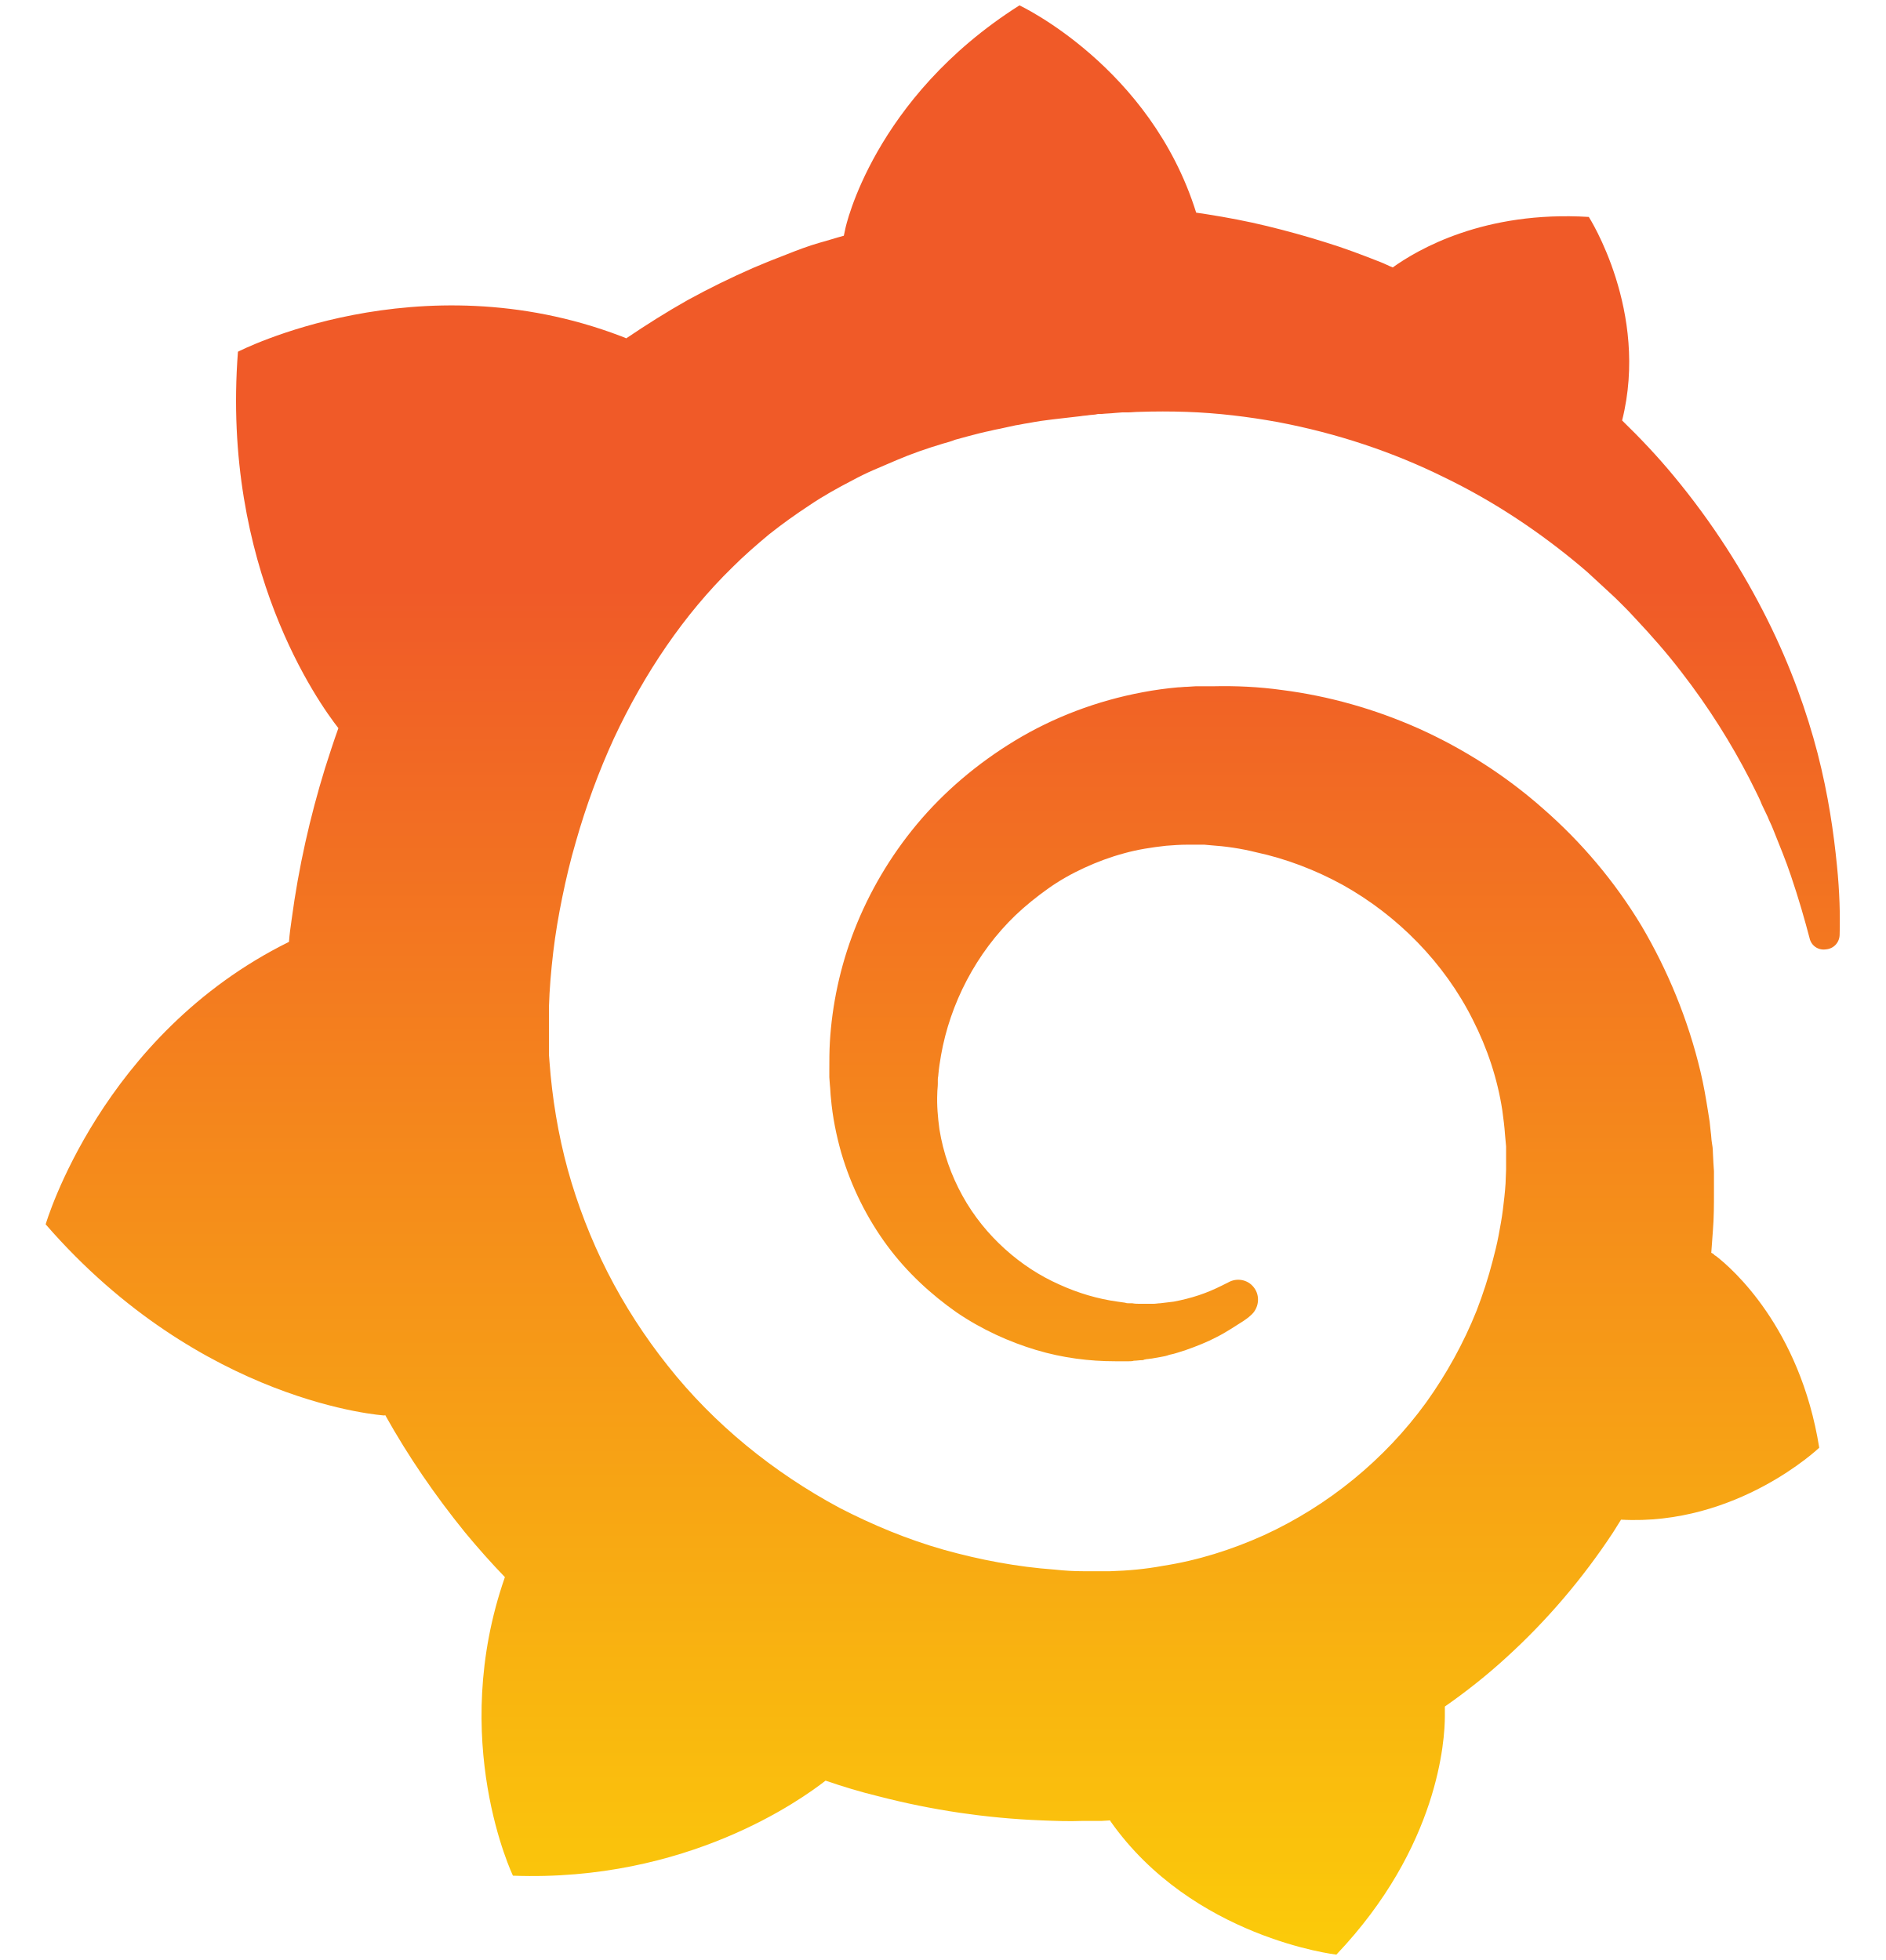
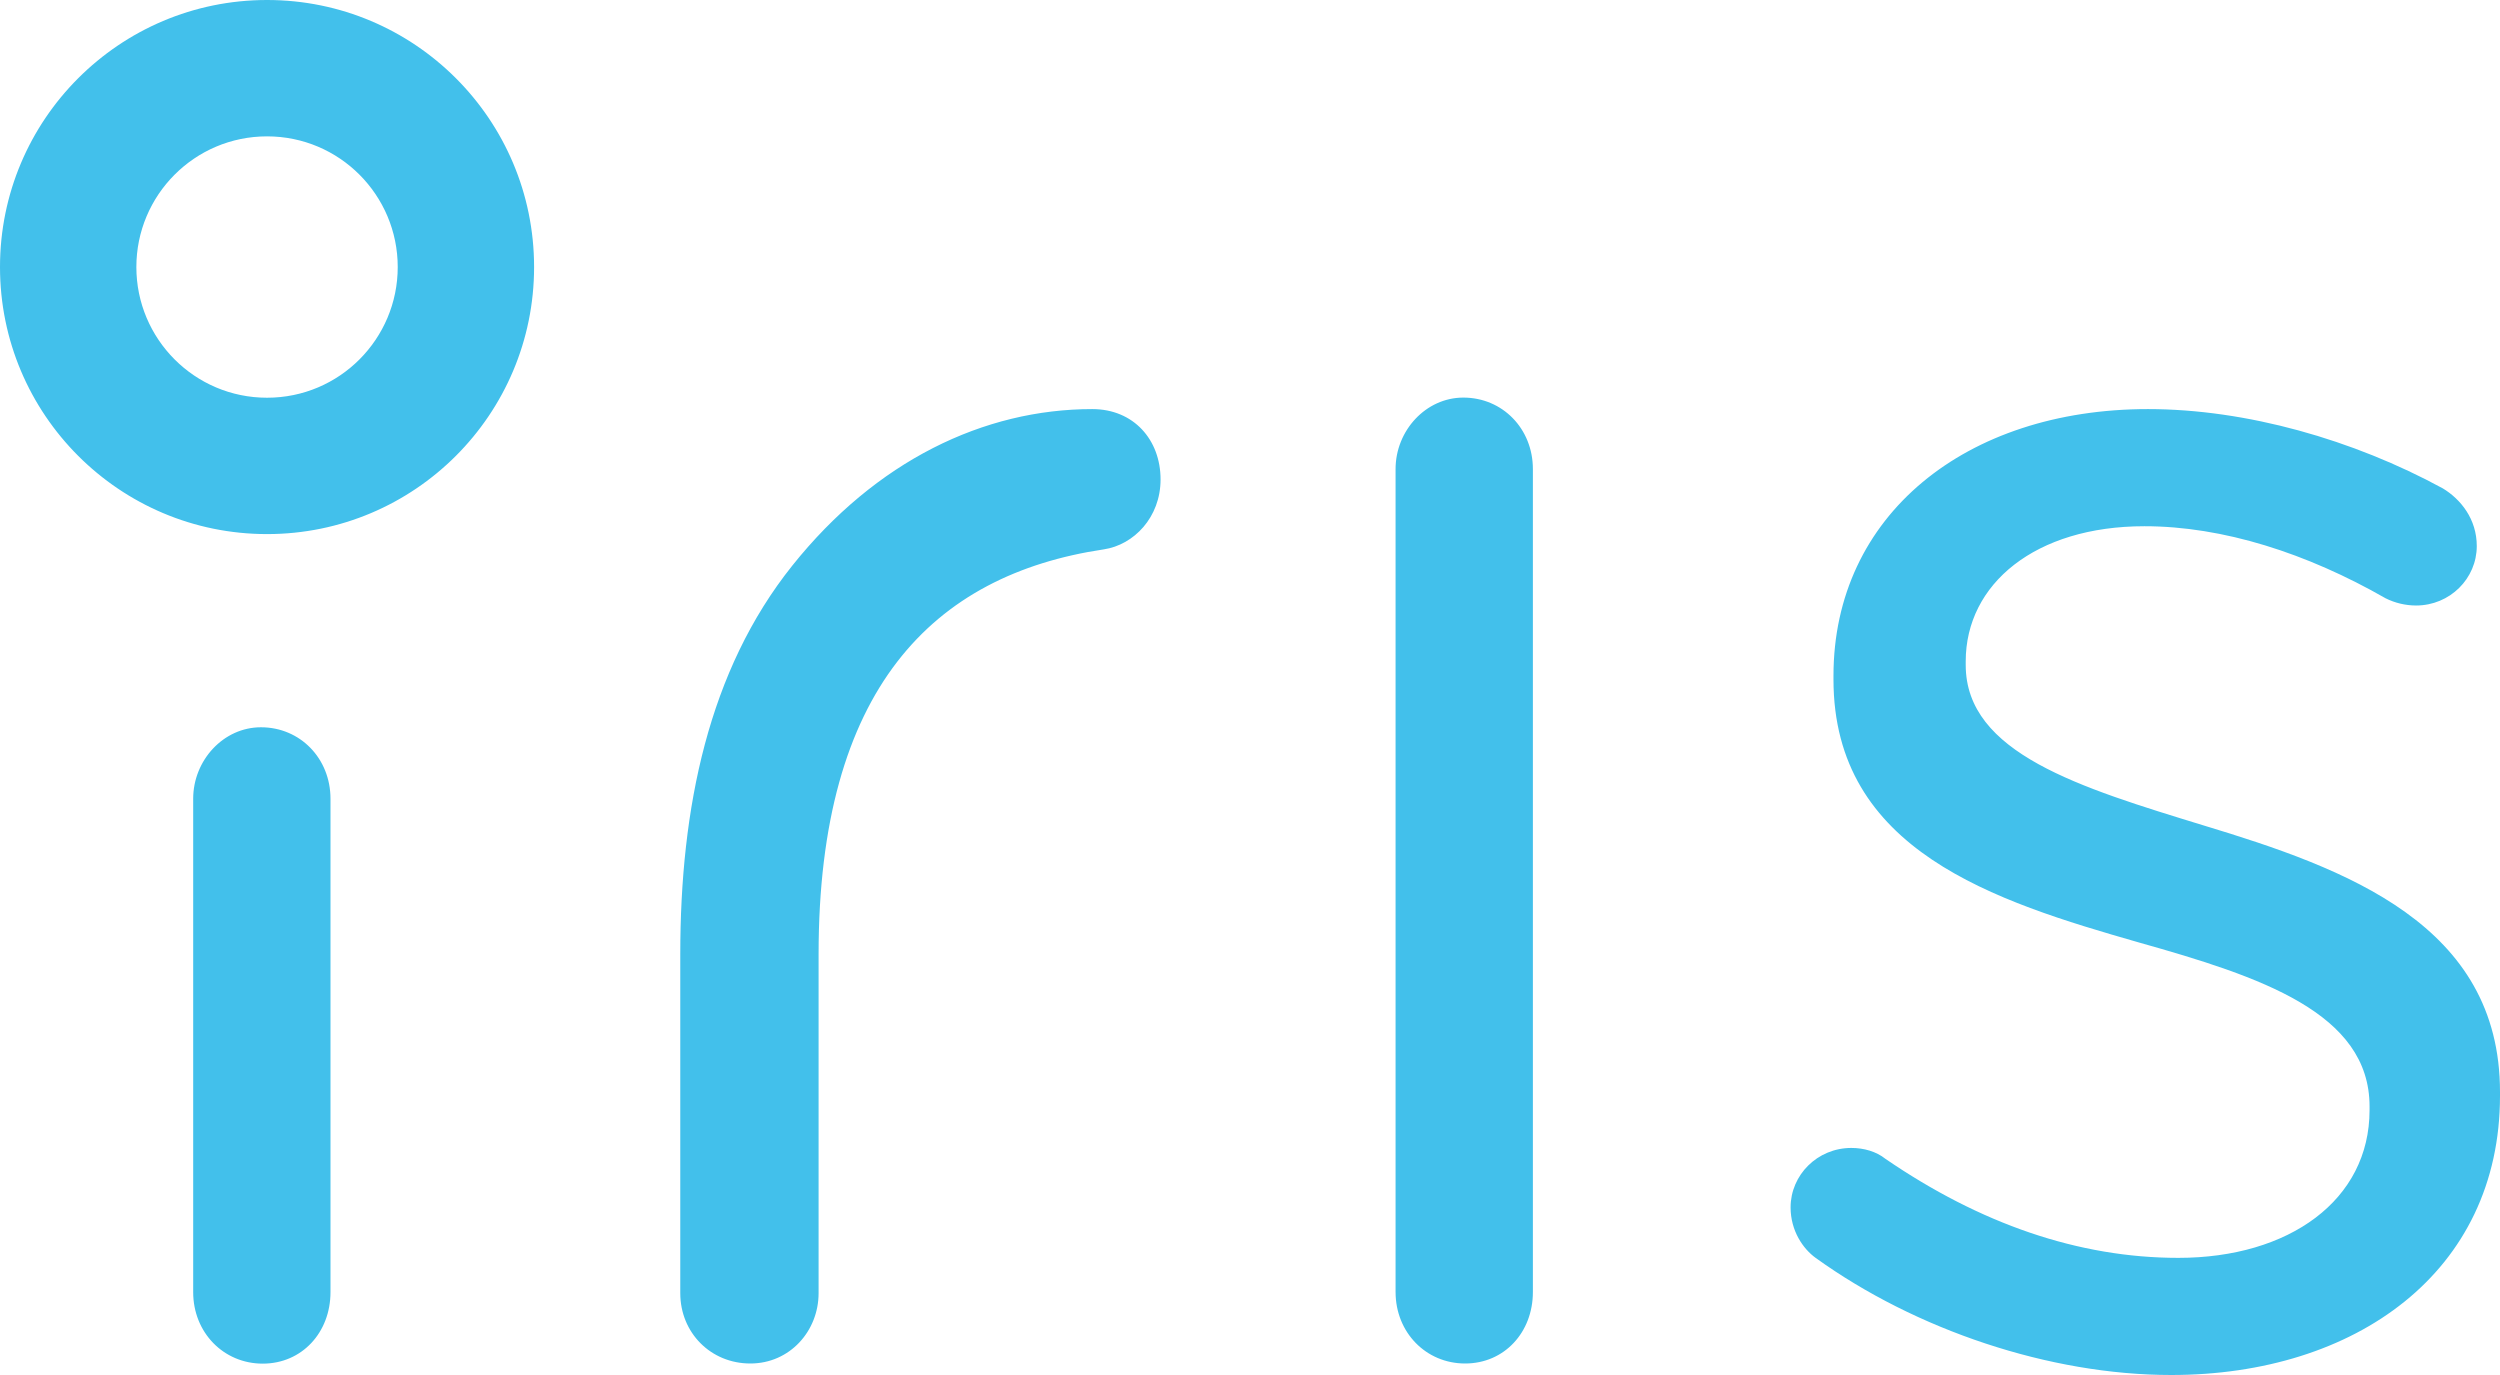
- <svg xmlns="http://www.w3.org/2000/svg" version="1.1" id="Layer_1" x="0px" y="0px" width="351px" height="365px" viewBox="0 0 351 365" style="enable-background:new 0 0 351 365;" xml:space="preserve">
-   <style type="text/css">
- 	.st0{fill:url(#SVGID_1_);}
- </style>
-   <g id="Layer_1_1_">
- </g>
-   <linearGradient id="SVGID_1_" gradientUnits="userSpaceOnUse" x1="175.5" y1="30%" x2="175.5" y2="99%">
-     <stop offset="0" style="stop-color:#F05A28" />
-     <stop offset="1" style="stop-color:#FBCA0A" />
-   </linearGradient>
-   <path class="st0" d="M342,161.2c-0.6-6.1-1.6-13.1-3.6-20.9c-2-7.7-5-16.2-9.4-25c-4.4-8.8-10.1-17.9-17.5-26.8  c-2.9-3.5-6.1-6.9-9.5-10.2c5.1-20.3-6.2-37.9-6.2-37.9c-19.5-1.2-31.9,6.1-36.5,9.4c-0.8-0.3-1.5-0.7-2.3-1  c-3.3-1.3-6.7-2.6-10.3-3.7c-3.5-1.1-7.1-2.1-10.8-3c-3.7-0.9-7.4-1.6-11.2-2.2c-0.7-0.1-1.3-0.2-2-0.3  c-8.5-27.2-32.9-38.6-32.9-38.6c-27.3,17.3-32.4,41.5-32.4,41.5s-0.1,0.5-0.3,1.4c-1.5,0.4-3,0.9-4.5,1.3c-2.1,0.6-4.2,1.4-6.2,2.2  c-2.1,0.8-4.1,1.6-6.2,2.5c-4.1,1.8-8.2,3.8-12.2,6c-3.9,2.2-7.7,4.6-11.4,7.1c-0.5-0.2-1-0.4-1-0.4c-37.8-14.4-71.3,2.9-71.3,2.9  c-3.1,40.2,15.1,65.5,18.7,70.1c-0.9,2.5-1.7,5-2.5,7.5c-2.8,9.1-4.9,18.4-6.2,28.1c-0.2,1.4-0.4,2.8-0.5,4.2  C18.8,192.7,8.5,228,8.5,228c29.1,33.5,63.1,35.6,63.1,35.6c0,0,0.1-0.1,0.1-0.1c4.3,7.7,9.3,15,14.9,21.9c2.4,2.9,4.8,5.6,7.4,8.3  c-10.6,30.4,1.5,55.6,1.5,55.6c32.4,1.2,53.7-14.2,58.2-17.7c3.2,1.1,6.5,2.1,9.8,2.9c10,2.6,20.2,4.1,30.4,4.5  c2.5,0.1,5.1,0.2,7.6,0.1l1.2,0l0.8,0l1.6,0l1.6-0.1l0,0.1c15.3,21.8,42.1,24.9,42.1,24.9c19.1-20.1,20.2-40.1,20.2-44.4l0,0  c0,0,0-0.1,0-0.3c0-0.4,0-0.6,0-0.6l0,0c0-0.3,0-0.6,0-0.9c4-2.8,7.8-5.8,11.4-9.1c7.6-6.9,14.3-14.8,19.9-23.3  c0.5-0.8,1-1.6,1.5-2.4c21.6,1.2,36.9-13.4,36.9-13.4c-3.6-22.5-16.4-33.5-19.1-35.6l0,0c0,0-0.1-0.1-0.3-0.2  c-0.2-0.1-0.2-0.2-0.2-0.2c0,0,0,0,0,0c-0.1-0.1-0.3-0.2-0.5-0.3c0.1-1.4,0.2-2.7,0.3-4.1c0.2-2.4,0.2-4.9,0.2-7.3l0-1.8l0-0.9  l0-0.5c0-0.6,0-0.4,0-0.6l-0.1-1.5l-0.1-2c0-0.7-0.1-1.3-0.2-1.9c-0.1-0.6-0.1-1.3-0.2-1.9l-0.2-1.9l-0.3-1.9  c-0.4-2.5-0.8-4.9-1.4-7.4c-2.3-9.7-6.1-18.9-11-27.2c-5-8.3-11.2-15.6-18.3-21.8c-7-6.2-14.9-11.2-23.1-14.9  c-8.3-3.7-16.9-6.1-25.5-7.2c-4.3-0.6-8.6-0.8-12.9-0.7l-1.6,0l-0.4,0c-0.1,0-0.6,0-0.5,0l-0.7,0l-1.6,0.1c-0.6,0-1.2,0.1-1.7,0.1  c-2.2,0.2-4.4,0.5-6.5,0.9c-8.6,1.6-16.7,4.7-23.8,9c-7.1,4.3-13.3,9.6-18.3,15.6c-5,6-8.9,12.7-11.6,19.6c-2.7,6.9-4.2,14.1-4.6,21  c-0.1,1.7-0.1,3.5-0.1,5.2c0,0.4,0,0.9,0,1.3l0.1,1.4c0.1,0.8,0.1,1.7,0.2,2.5c0.3,3.5,1,6.9,1.9,10.1c1.9,6.5,4.9,12.4,8.6,17.4  c3.7,5,8.2,9.1,12.9,12.4c4.7,3.2,9.8,5.5,14.8,7c5,1.5,10,2.1,14.7,2.1c0.6,0,1.2,0,1.7,0c0.3,0,0.6,0,0.9,0c0.3,0,0.6,0,0.9-0.1  c0.5,0,1-0.1,1.5-0.1c0.1,0,0.3,0,0.4-0.1l0.5-0.1c0.3,0,0.6-0.1,0.9-0.1c0.6-0.1,1.1-0.2,1.7-0.3c0.6-0.1,1.1-0.2,1.6-0.4  c1.1-0.2,2.1-0.6,3.1-0.9c2-0.7,4-1.5,5.7-2.4c1.8-0.9,3.4-2,5-3c0.4-0.3,0.9-0.6,1.3-1c1.6-1.3,1.9-3.7,0.6-5.3  c-1.1-1.4-3.1-1.8-4.7-0.9c-0.4,0.2-0.8,0.4-1.2,0.6c-1.4,0.7-2.8,1.3-4.3,1.8c-1.5,0.5-3.1,0.9-4.7,1.2c-0.8,0.1-1.6,0.2-2.5,0.3  c-0.4,0-0.8,0.1-1.3,0.1c-0.4,0-0.9,0-1.2,0c-0.4,0-0.8,0-1.2,0c-0.5,0-1,0-1.5-0.1c0,0-0.3,0-0.1,0l-0.2,0l-0.3,0  c-0.2,0-0.5,0-0.7-0.1c-0.5-0.1-0.9-0.1-1.4-0.2c-3.7-0.5-7.4-1.6-10.9-3.2c-3.6-1.6-7-3.8-10.1-6.6c-3.1-2.8-5.8-6.1-7.9-9.9  c-2.1-3.8-3.6-8-4.3-12.4c-0.3-2.2-0.5-4.5-0.4-6.7c0-0.6,0.1-1.2,0.1-1.8c0,0.2,0-0.1,0-0.1l0-0.2l0-0.5c0-0.3,0.1-0.6,0.1-0.9  c0.1-1.2,0.3-2.4,0.5-3.6c1.7-9.6,6.5-19,13.9-26.1c1.9-1.8,3.9-3.4,6-4.9c2.1-1.5,4.4-2.8,6.8-3.9c2.4-1.1,4.8-2,7.4-2.7  c2.5-0.7,5.1-1.1,7.8-1.4c1.3-0.1,2.6-0.2,4-0.2c0.4,0,0.6,0,0.9,0l1.1,0l0.7,0c0.3,0,0,0,0.1,0l0.3,0l1.1,0.1  c2.9,0.2,5.7,0.6,8.5,1.3c5.6,1.2,11.1,3.3,16.2,6.1c10.2,5.7,18.9,14.5,24.2,25.1c2.7,5.3,4.6,11,5.5,16.9c0.2,1.5,0.4,3,0.5,4.5  l0.1,1.1l0.1,1.1c0,0.4,0,0.8,0,1.1c0,0.4,0,0.8,0,1.1l0,1l0,1.1c0,0.7-0.1,1.9-0.1,2.6c-0.1,1.6-0.3,3.3-0.5,4.9  c-0.2,1.6-0.5,3.2-0.8,4.8c-0.3,1.6-0.7,3.2-1.1,4.7c-0.8,3.1-1.8,6.2-3,9.3c-2.4,6-5.6,11.8-9.4,17.1  c-7.7,10.6-18.2,19.2-30.2,24.7c-6,2.7-12.3,4.7-18.8,5.7c-3.2,0.6-6.5,0.9-9.8,1l-0.6,0l-0.5,0l-1.1,0l-1.6,0l-0.8,0  c0.4,0-0.1,0-0.1,0l-0.3,0c-1.8,0-3.5-0.1-5.3-0.3c-7-0.5-13.9-1.8-20.7-3.7c-6.7-1.9-13.2-4.6-19.4-7.8  c-12.3-6.6-23.4-15.6-32-26.5c-4.3-5.4-8.1-11.3-11.2-17.4c-3.1-6.1-5.6-12.6-7.4-19.1c-1.8-6.6-2.9-13.3-3.4-20.1l-0.1-1.3l0-0.3  l0-0.3l0-0.6l0-1.1l0-0.3l0-0.4l0-0.8l0-1.6l0-0.3c0,0,0,0.1,0-0.1l0-0.6c0-0.8,0-1.7,0-2.5c0.1-3.3,0.4-6.8,0.8-10.2  c0.4-3.4,1-6.9,1.7-10.3c0.7-3.4,1.5-6.8,2.5-10.2c1.9-6.7,4.3-13.2,7.1-19.3c5.7-12.2,13.1-23.1,22-31.8c2.2-2.2,4.5-4.2,6.9-6.2  c2.4-1.9,4.9-3.7,7.5-5.4c2.5-1.7,5.2-3.2,7.9-4.6c1.3-0.7,2.7-1.4,4.1-2c0.7-0.3,1.4-0.6,2.1-0.9c0.7-0.3,1.4-0.6,2.1-0.9  c2.8-1.2,5.7-2.2,8.7-3.1c0.7-0.2,1.5-0.4,2.2-0.7c0.7-0.2,1.5-0.4,2.2-0.6c1.5-0.4,3-0.8,4.5-1.1c0.7-0.2,1.5-0.3,2.3-0.5  c0.8-0.2,1.5-0.3,2.3-0.5c0.8-0.1,1.5-0.3,2.3-0.4l1.1-0.2l1.2-0.2c0.8-0.1,1.5-0.2,2.3-0.3c0.9-0.1,1.7-0.2,2.6-0.3  c0.7-0.1,1.9-0.2,2.6-0.3c0.5-0.1,1.1-0.1,1.6-0.2l1.1-0.1l0.5-0.1l0.6,0c0.9-0.1,1.7-0.1,2.6-0.2l1.3-0.1c0,0,0.5,0,0.1,0l0.3,0  l0.6,0c0.7,0,1.5-0.1,2.2-0.1c2.9-0.1,5.9-0.1,8.8,0c5.8,0.2,11.5,0.9,17,1.9c11.1,2.1,21.5,5.6,31,10.3  c9.5,4.6,17.9,10.3,25.3,16.5c0.5,0.4,0.9,0.8,1.4,1.2c0.4,0.4,0.9,0.8,1.3,1.2c0.9,0.8,1.7,1.6,2.6,2.4c0.9,0.8,1.7,1.6,2.5,2.4  c0.8,0.8,1.6,1.6,2.4,2.5c3.1,3.3,6,6.6,8.6,10c5.2,6.7,9.4,13.5,12.7,19.9c0.2,0.4,0.4,0.8,0.6,1.2c0.2,0.4,0.4,0.8,0.6,1.2  c0.4,0.8,0.8,1.6,1.1,2.4c0.4,0.8,0.7,1.5,1.1,2.3c0.3,0.8,0.7,1.5,1,2.3c1.2,3,2.4,5.9,3.3,8.6c1.5,4.4,2.6,8.3,3.5,11.7  c0.3,1.4,1.6,2.3,3,2.1c1.5-0.1,2.6-1.3,2.6-2.8C342.6,170.4,342.5,166.1,342,161.2z" />
+ <svg xmlns="http://www.w3.org/2000/svg" width="220" height="121" version="1.1" id="svg6">
+   <defs id="defs10" />
+   <g fill="#42C0EB" fill-rule="nonzero" id="g4">
+     <path d="M59.864 113.796V83.97c0-12.878 2.477-24.957 9.854-34.191C77.095 40.544 86.584 36 96.123 36c3.636 0 6.007 2.7 6.007 6.192 0 3.334-2.352 5.758-4.998 6.153C82.1 50.588 72.036 60.63 72.036 83.97v29.826c0 3.334-2.529 6.192-6.007 6.192-3.477 0-6.165-2.699-6.165-6.192zM122.81 113.698v-72.42c0-3.387 2.668-6.29 5.964-6.29 3.452 0 6.12 2.742 6.12 6.29v72.42c0 3.548-2.511 6.29-5.963 6.29-3.453 0-6.12-2.742-6.12-6.29zM17 113.71V70.29c0-3.387 2.668-6.29 5.963-6.29 3.452 0 6.12 2.742 6.12 6.29v43.42c0 3.548-2.511 6.29-5.963 6.29S17 117.258 17 113.71zM191.066 121c-10.693 0-22.486-3.965-31.292-10.308-1.1-.793-2.202-2.379-2.202-4.44 0-2.855 2.36-5.233 5.347-5.233 1.1 0 2.201.317 2.988.951 8.334 5.71 16.982 8.722 25.788 8.722 9.75 0 16.826-5.074 16.826-13.004v-.317c0-8.246-9.592-11.418-20.285-14.43-12.737-3.648-26.89-8.088-26.89-23.154v-.317c0-14.114 11.637-23.47 27.676-23.47 8.649 0 18.084 2.696 25.946 6.978 1.573.951 2.988 2.696 2.988 5.074 0 2.855-2.359 5.233-5.347 5.233a6.04 6.04 0 0 1-2.673-.634c-6.919-3.964-14.31-6.343-21.228-6.343-9.593 0-15.725 5.074-15.725 11.893v.318c0 7.77 10.064 10.783 20.914 14.113C206.477 76.438 220 81.354 220 96.102v.318c0 15.54-12.737 24.58-28.934 24.58zM23.5 47C36.479 47 47 36.479 47 23.5S36.479 0 23.5 0 0 10.521 0 23.5 10.521 47 23.5 47zm0-12C17.124 35 12 29.826 12 23.5S17.124 12 23.5 12 35 17.174 35 23.5 29.876 35 23.5 35z" id="path2" />
+   </g>
</svg>
